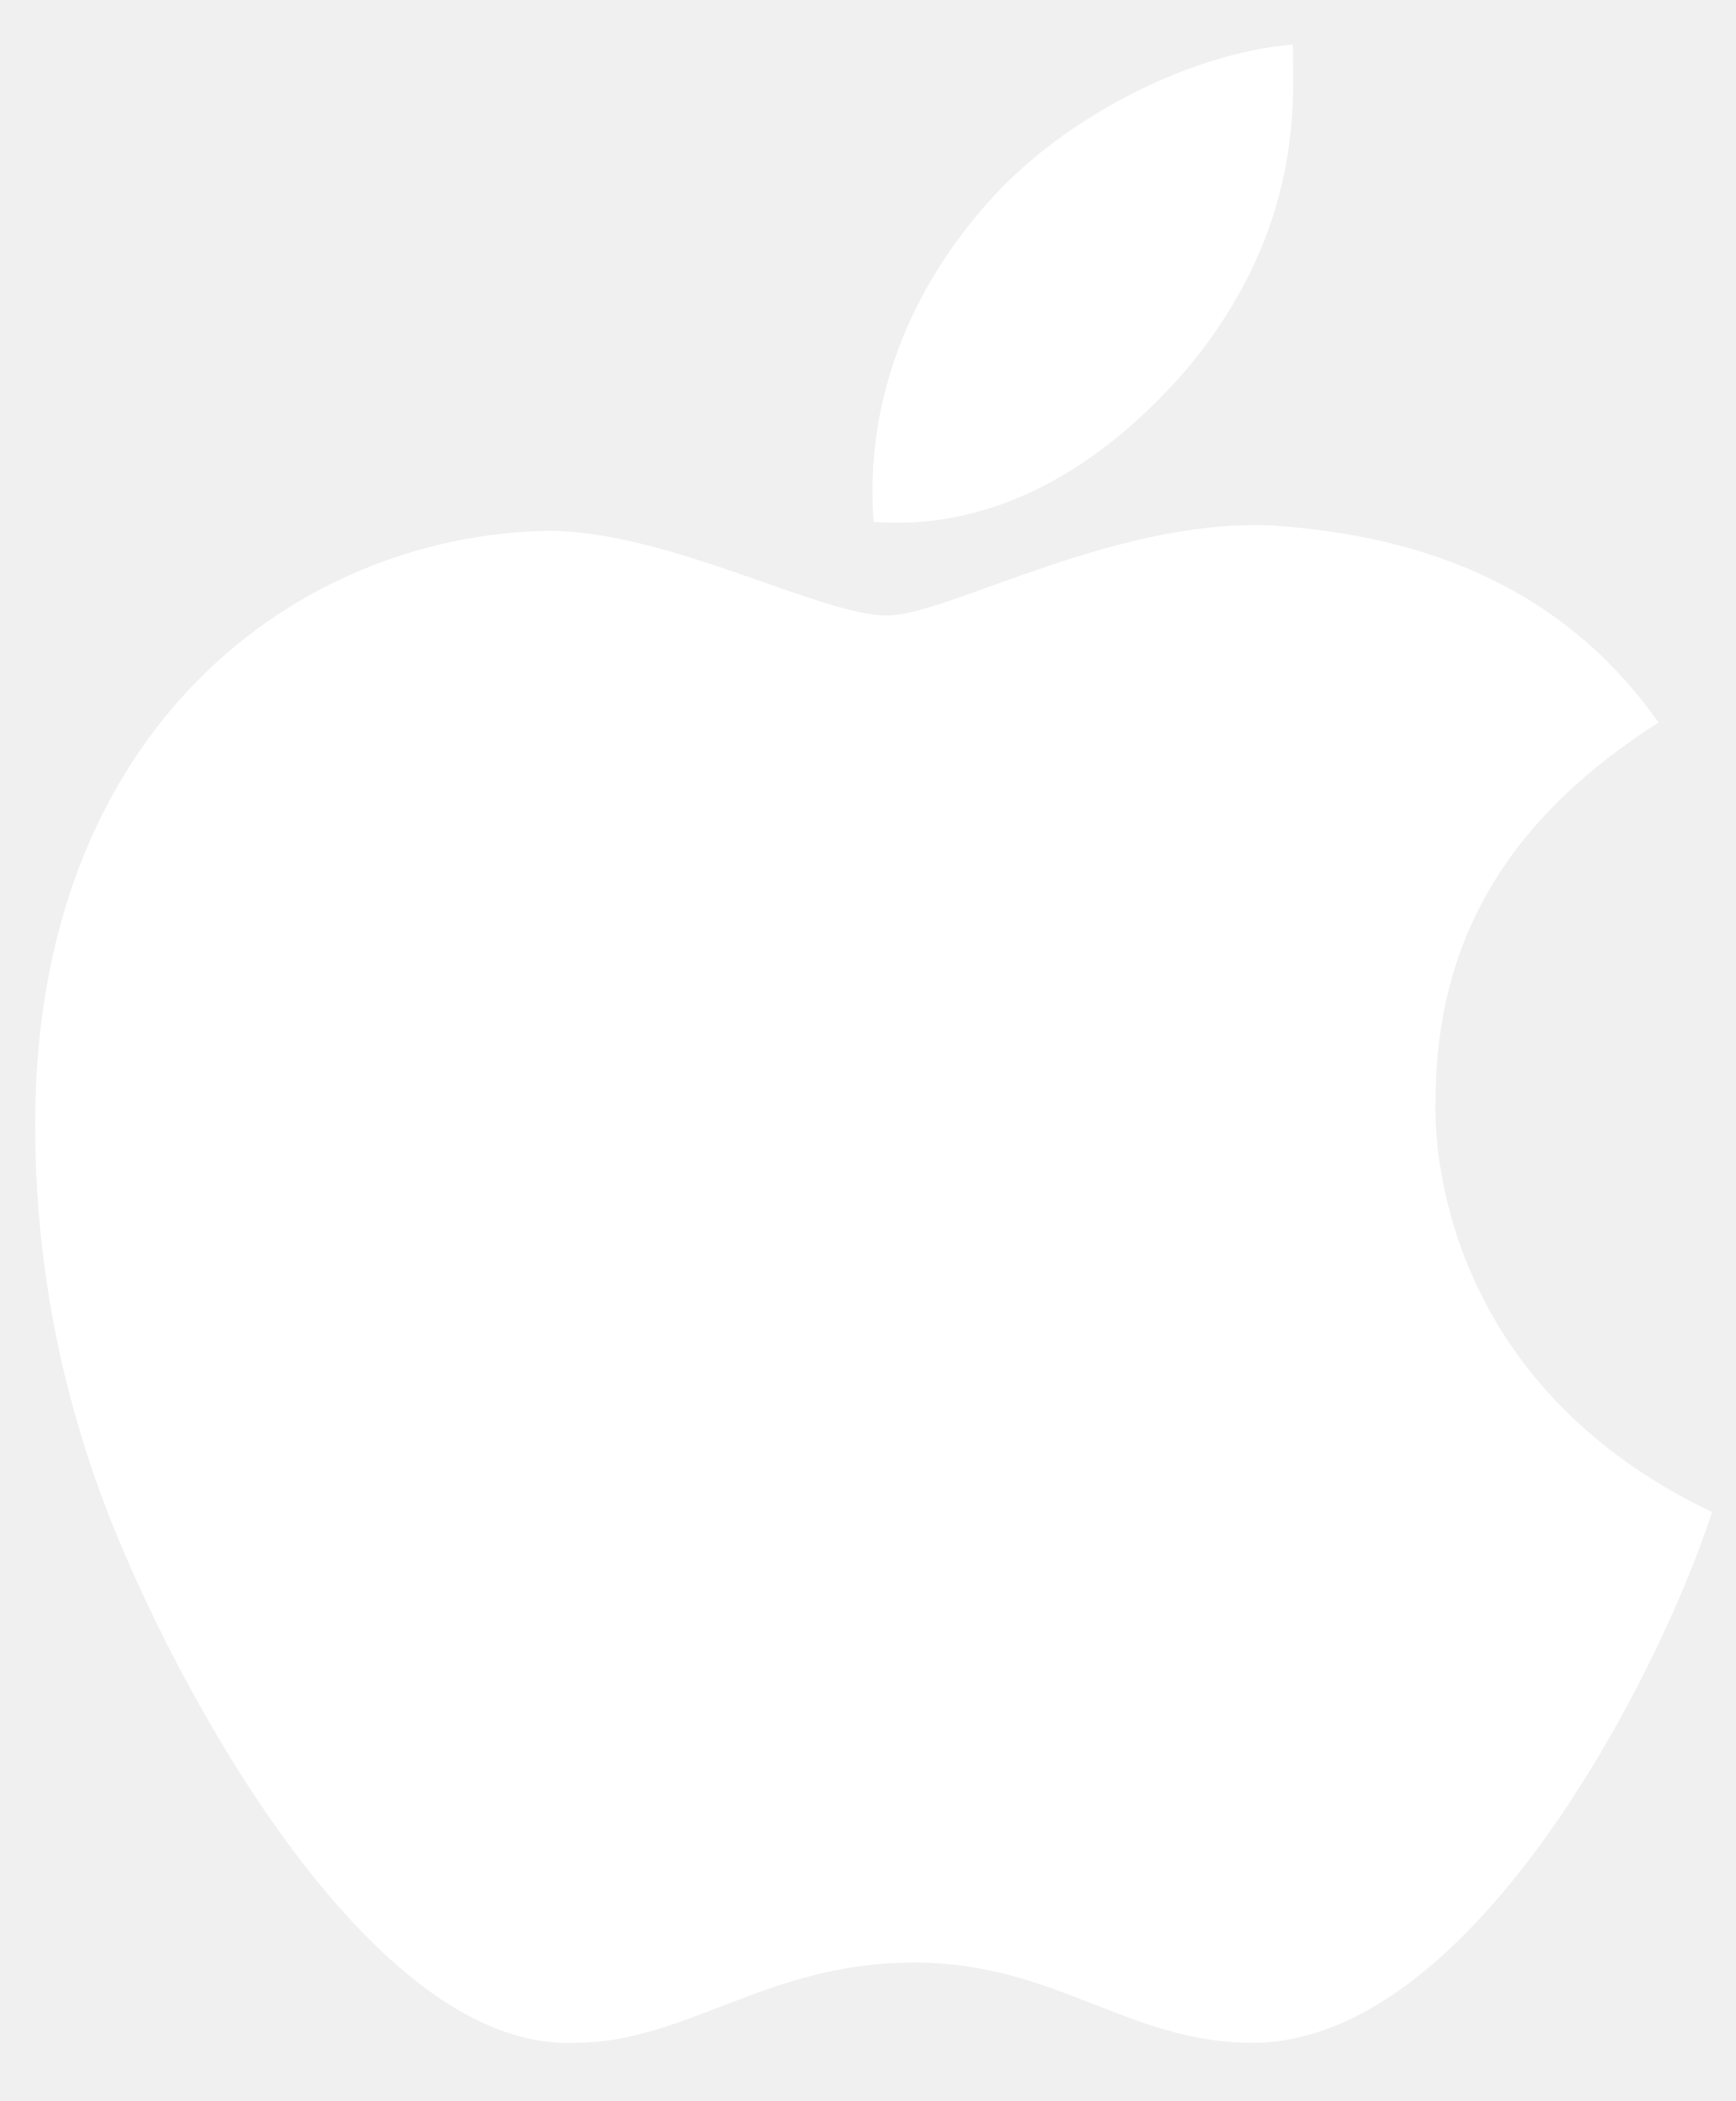
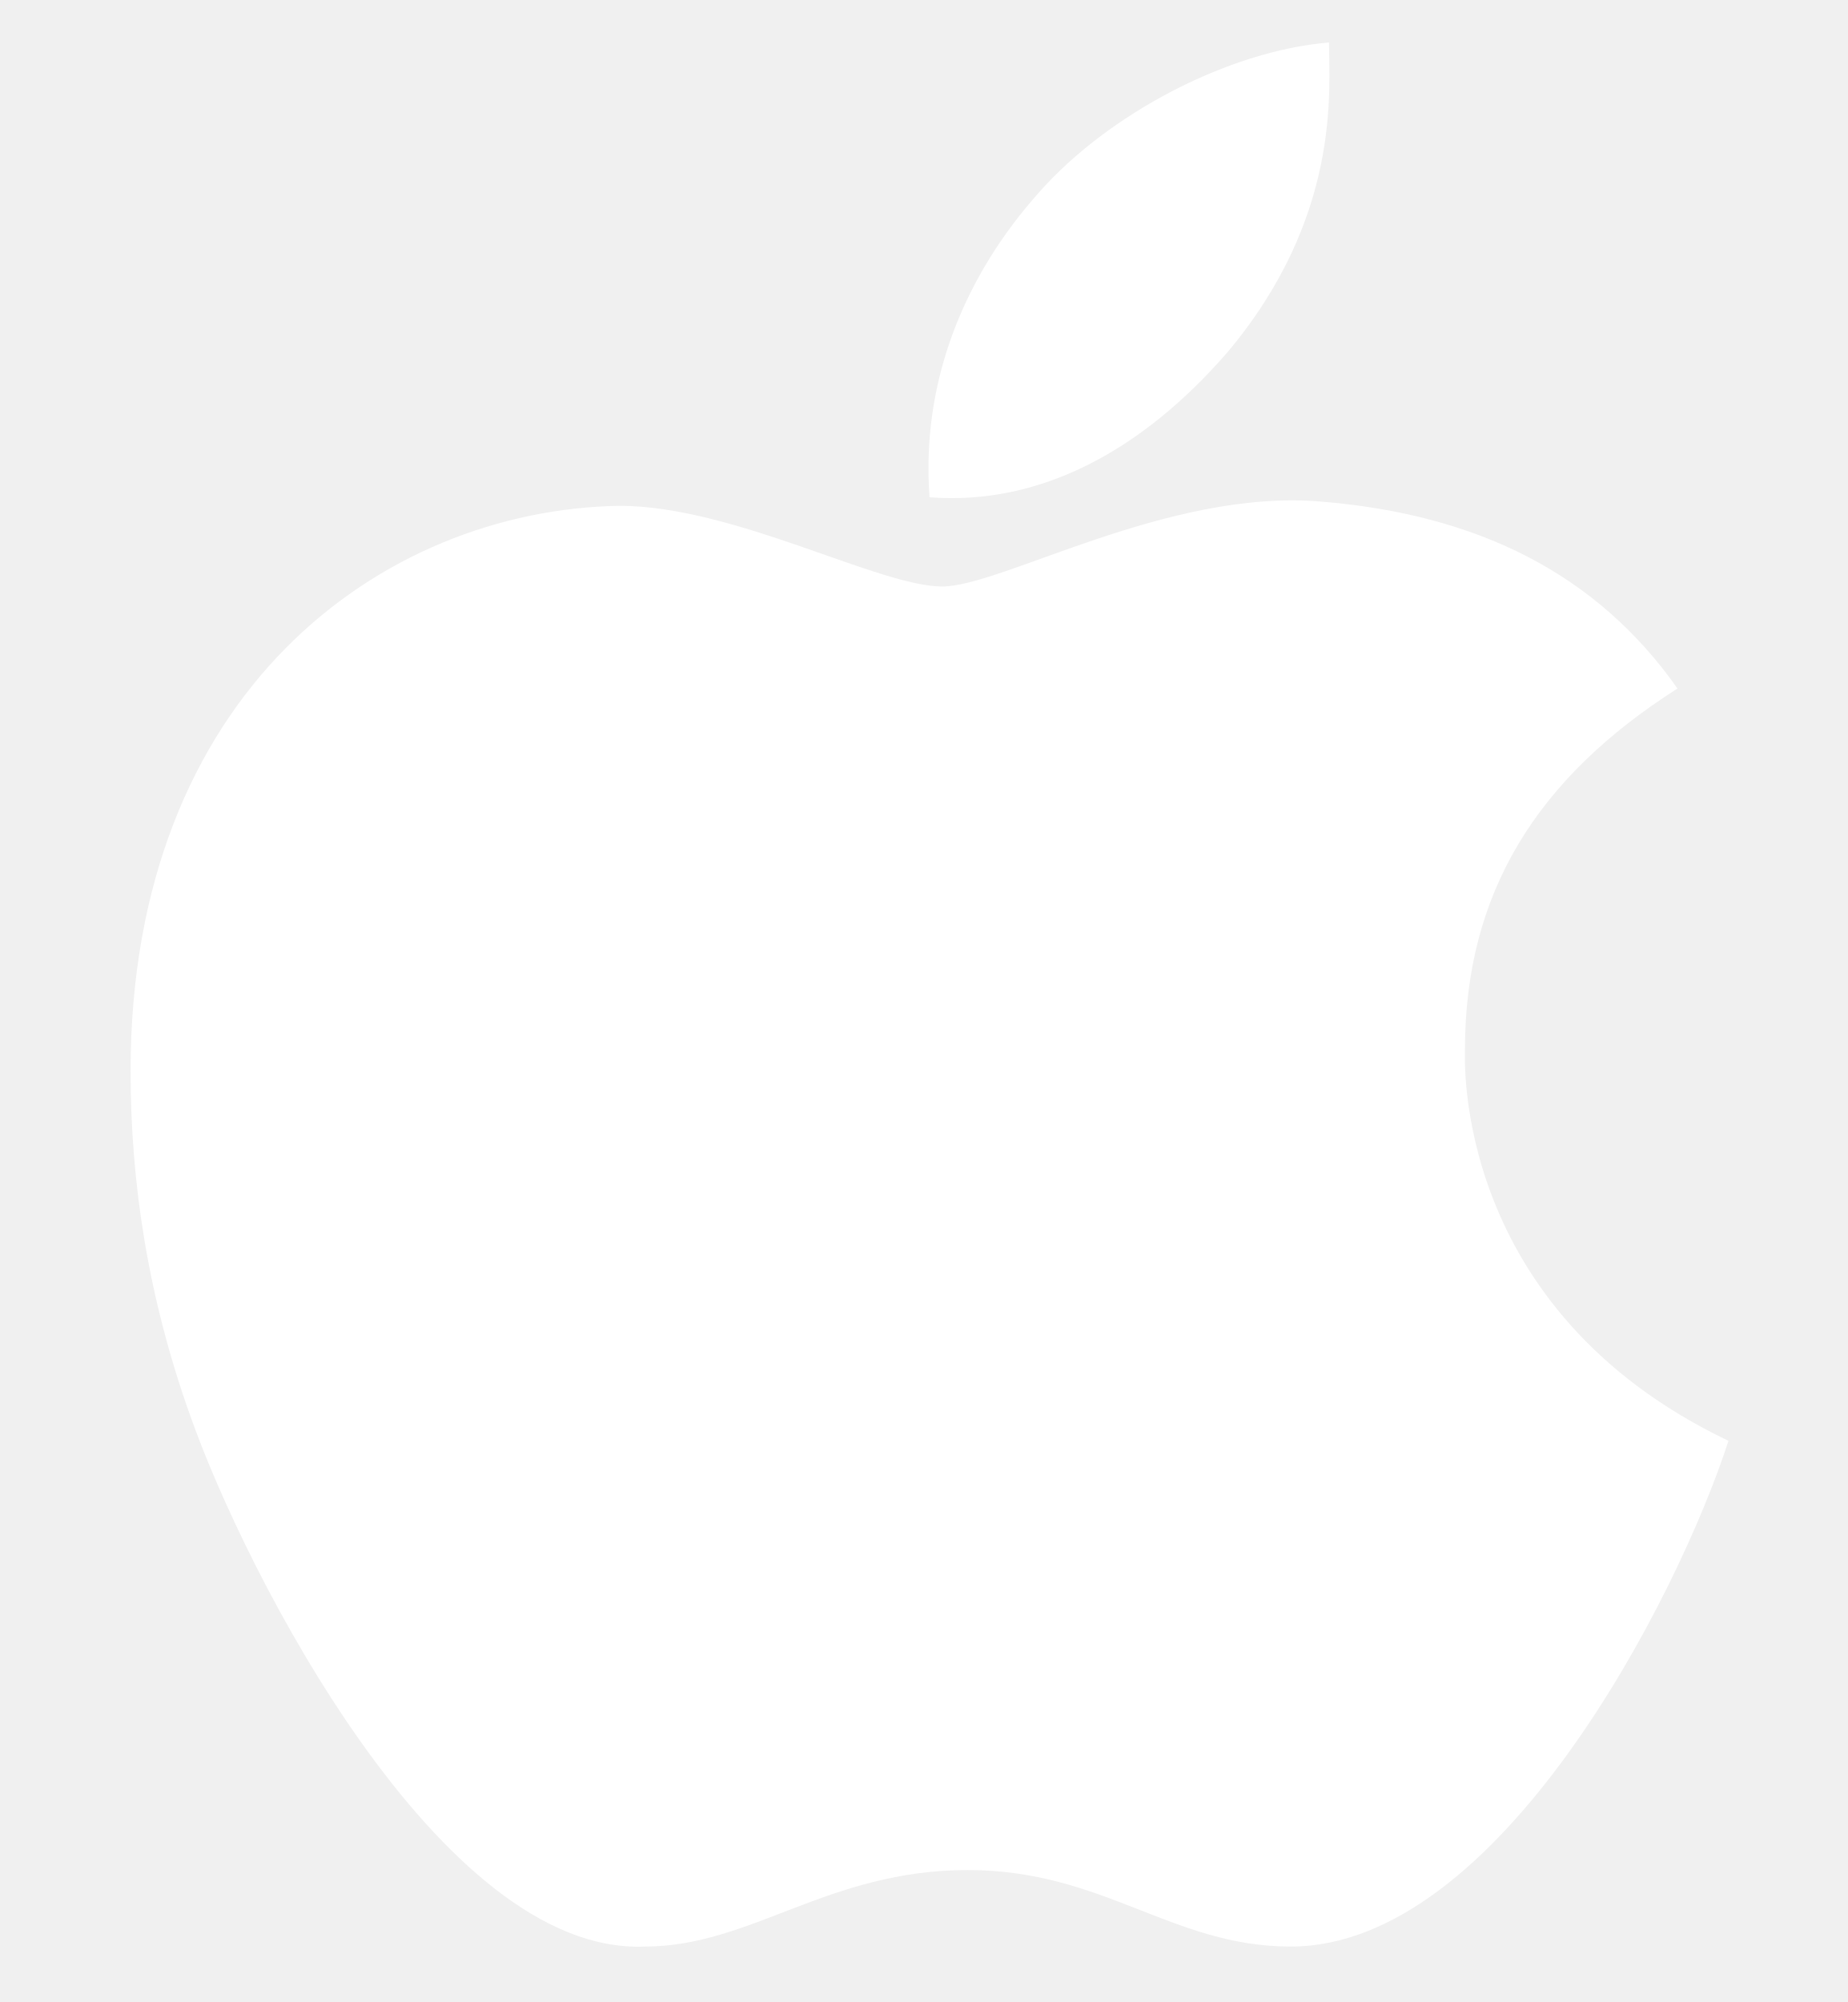
- <svg xmlns="http://www.w3.org/2000/svg" width="19" height="23" viewBox="0 0 19 23" fill="none">
+ <svg xmlns="http://www.w3.org/2000/svg" width="24" height="26" viewBox="0 0 19 23" fill="none">
  <path id="Symbol" d="M15.717 12.06C15.717 12.158 15.571 15.039 18.745 16.553C18.159 18.359 16.108 22.363 13.715 22.363C12.348 22.363 11.567 21.484 10.004 21.484C8.393 21.484 7.514 22.363 6.293 22.363C3.95 22.461 1.704 18.066 1.069 16.26C0.581 14.893 0.385 13.574 0.385 12.305C0.385 7.959 3.266 5.859 6 5.811C7.319 5.811 8.979 6.738 9.711 6.738C10.395 6.738 12.299 5.615 14.057 5.762C15.864 5.908 17.231 6.592 18.159 7.91C16.547 8.936 15.717 10.254 15.717 12.06ZM12.983 4.053C12.006 5.176 10.835 5.811 9.565 5.713C9.467 4.395 9.956 3.174 10.835 2.197C11.616 1.318 12.983 0.586 14.155 0.488C14.155 1.025 14.301 2.49 12.983 4.053Z" fill="white" />
</svg>
